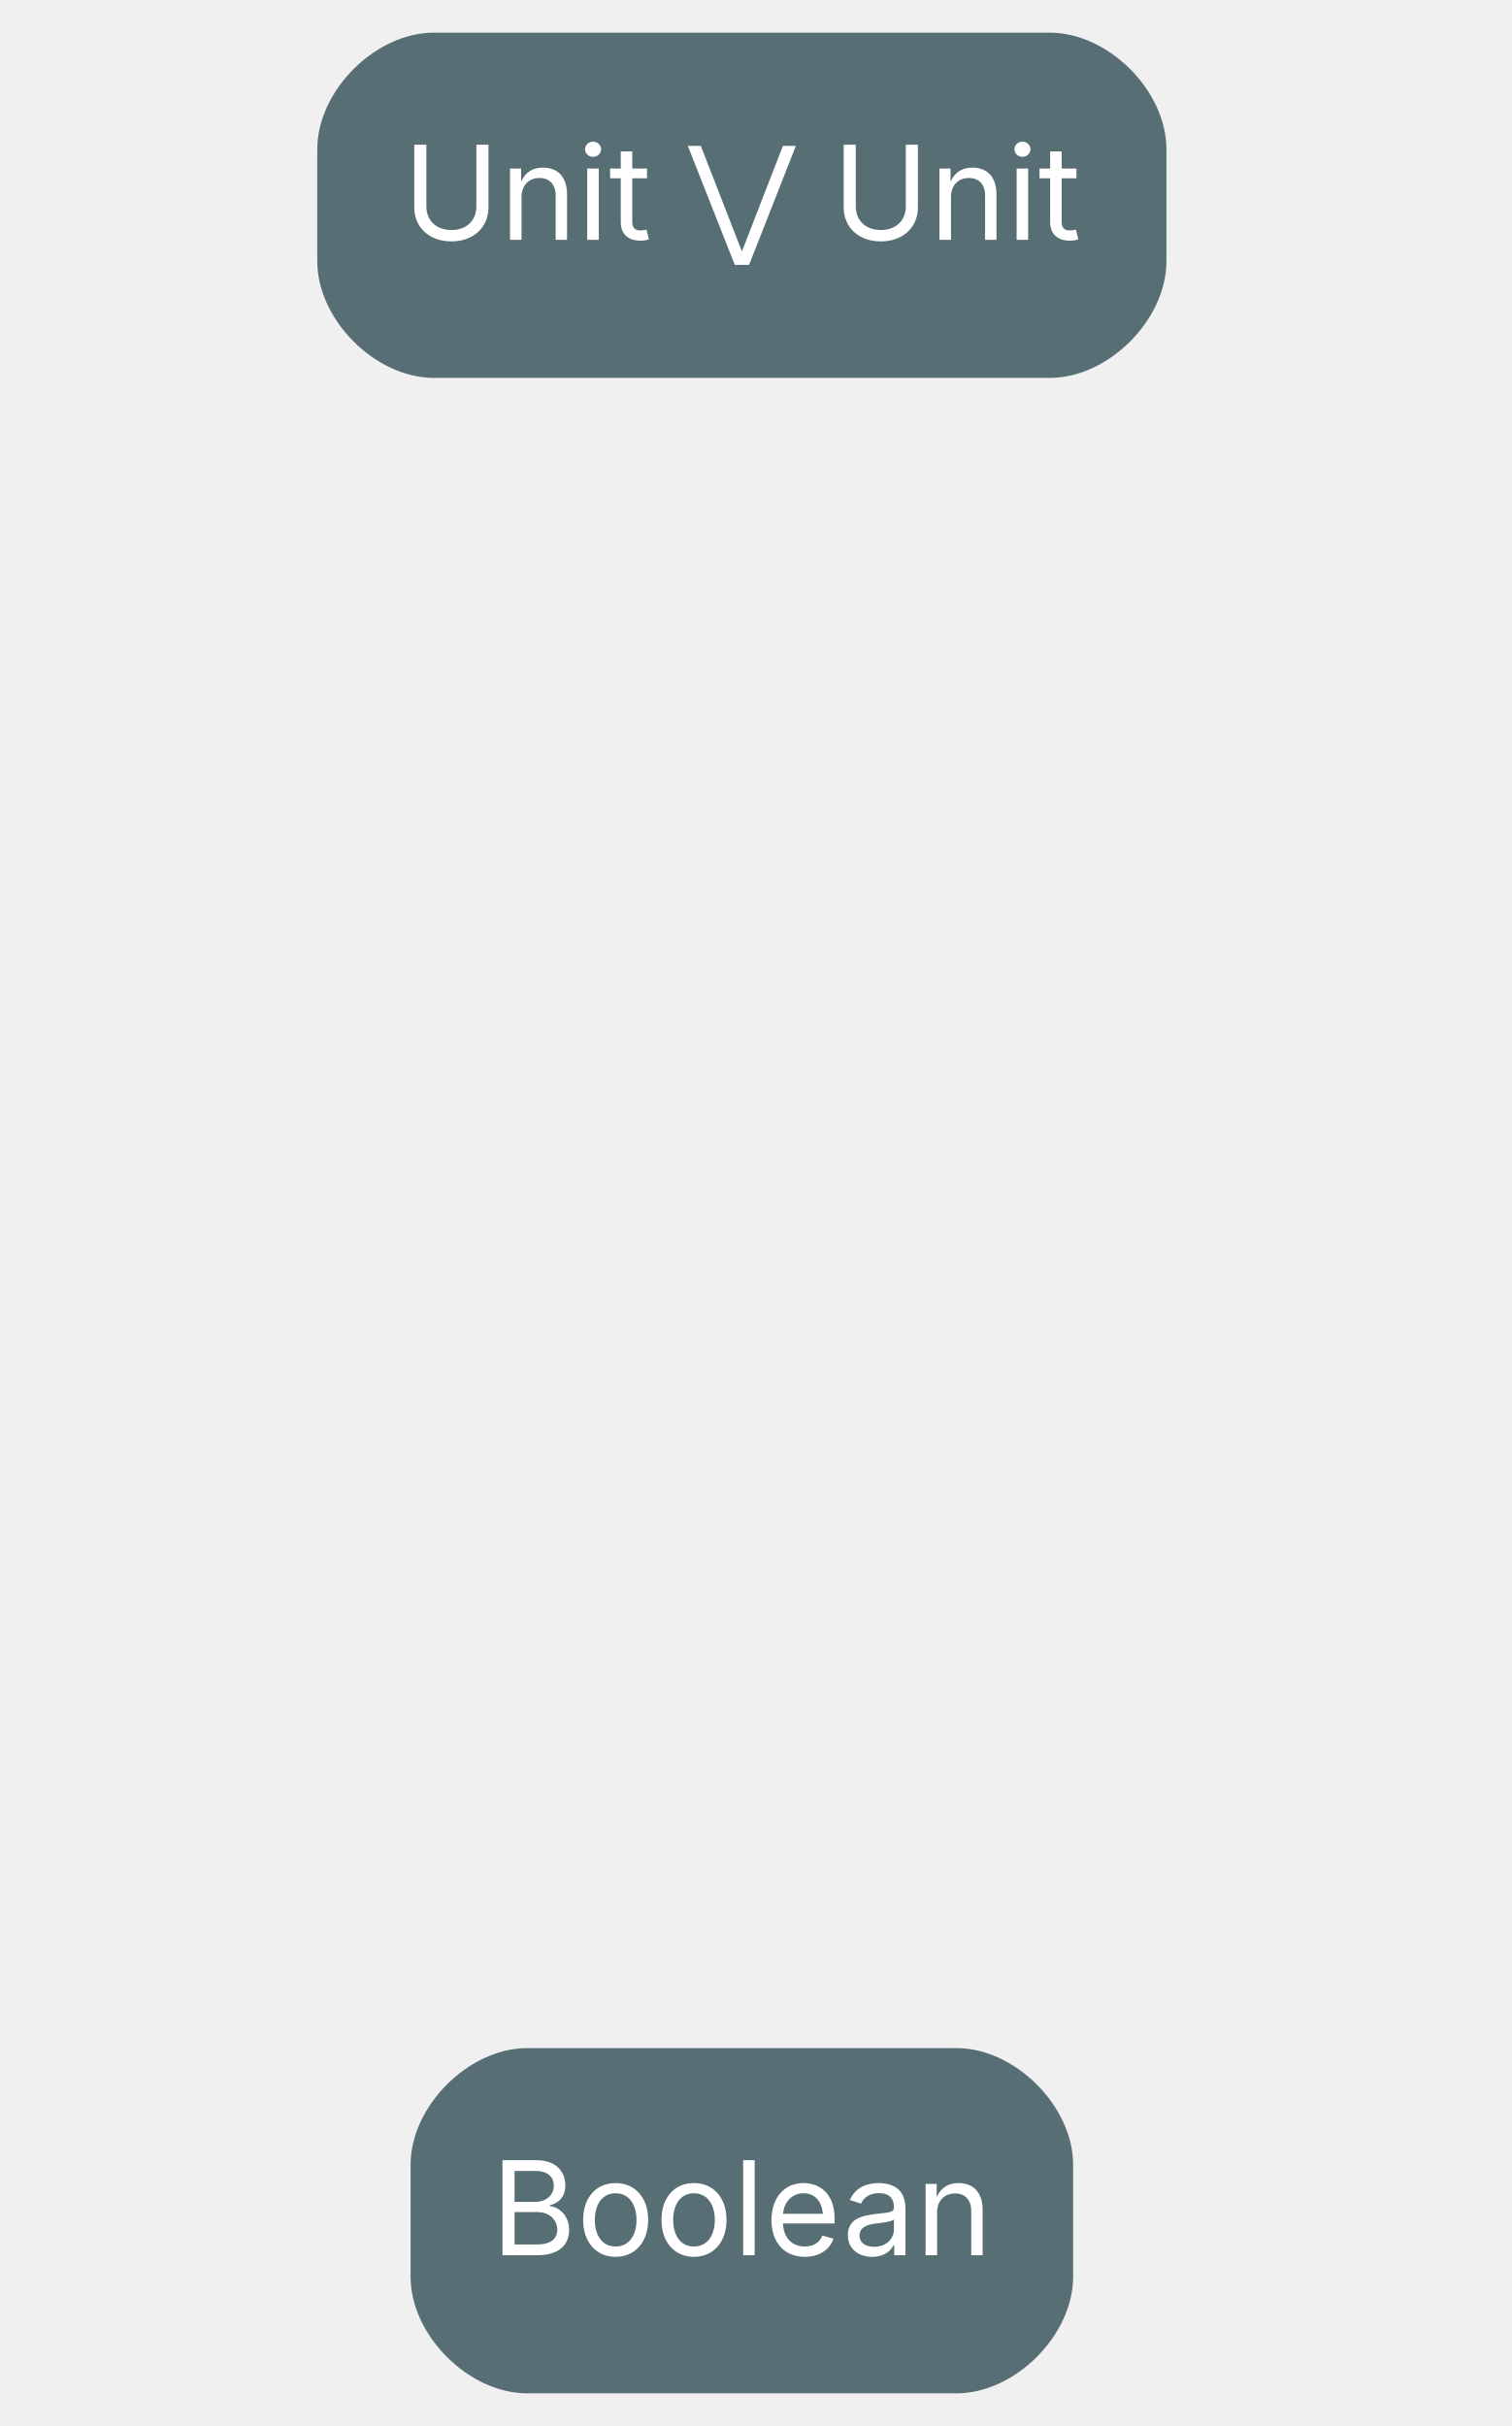
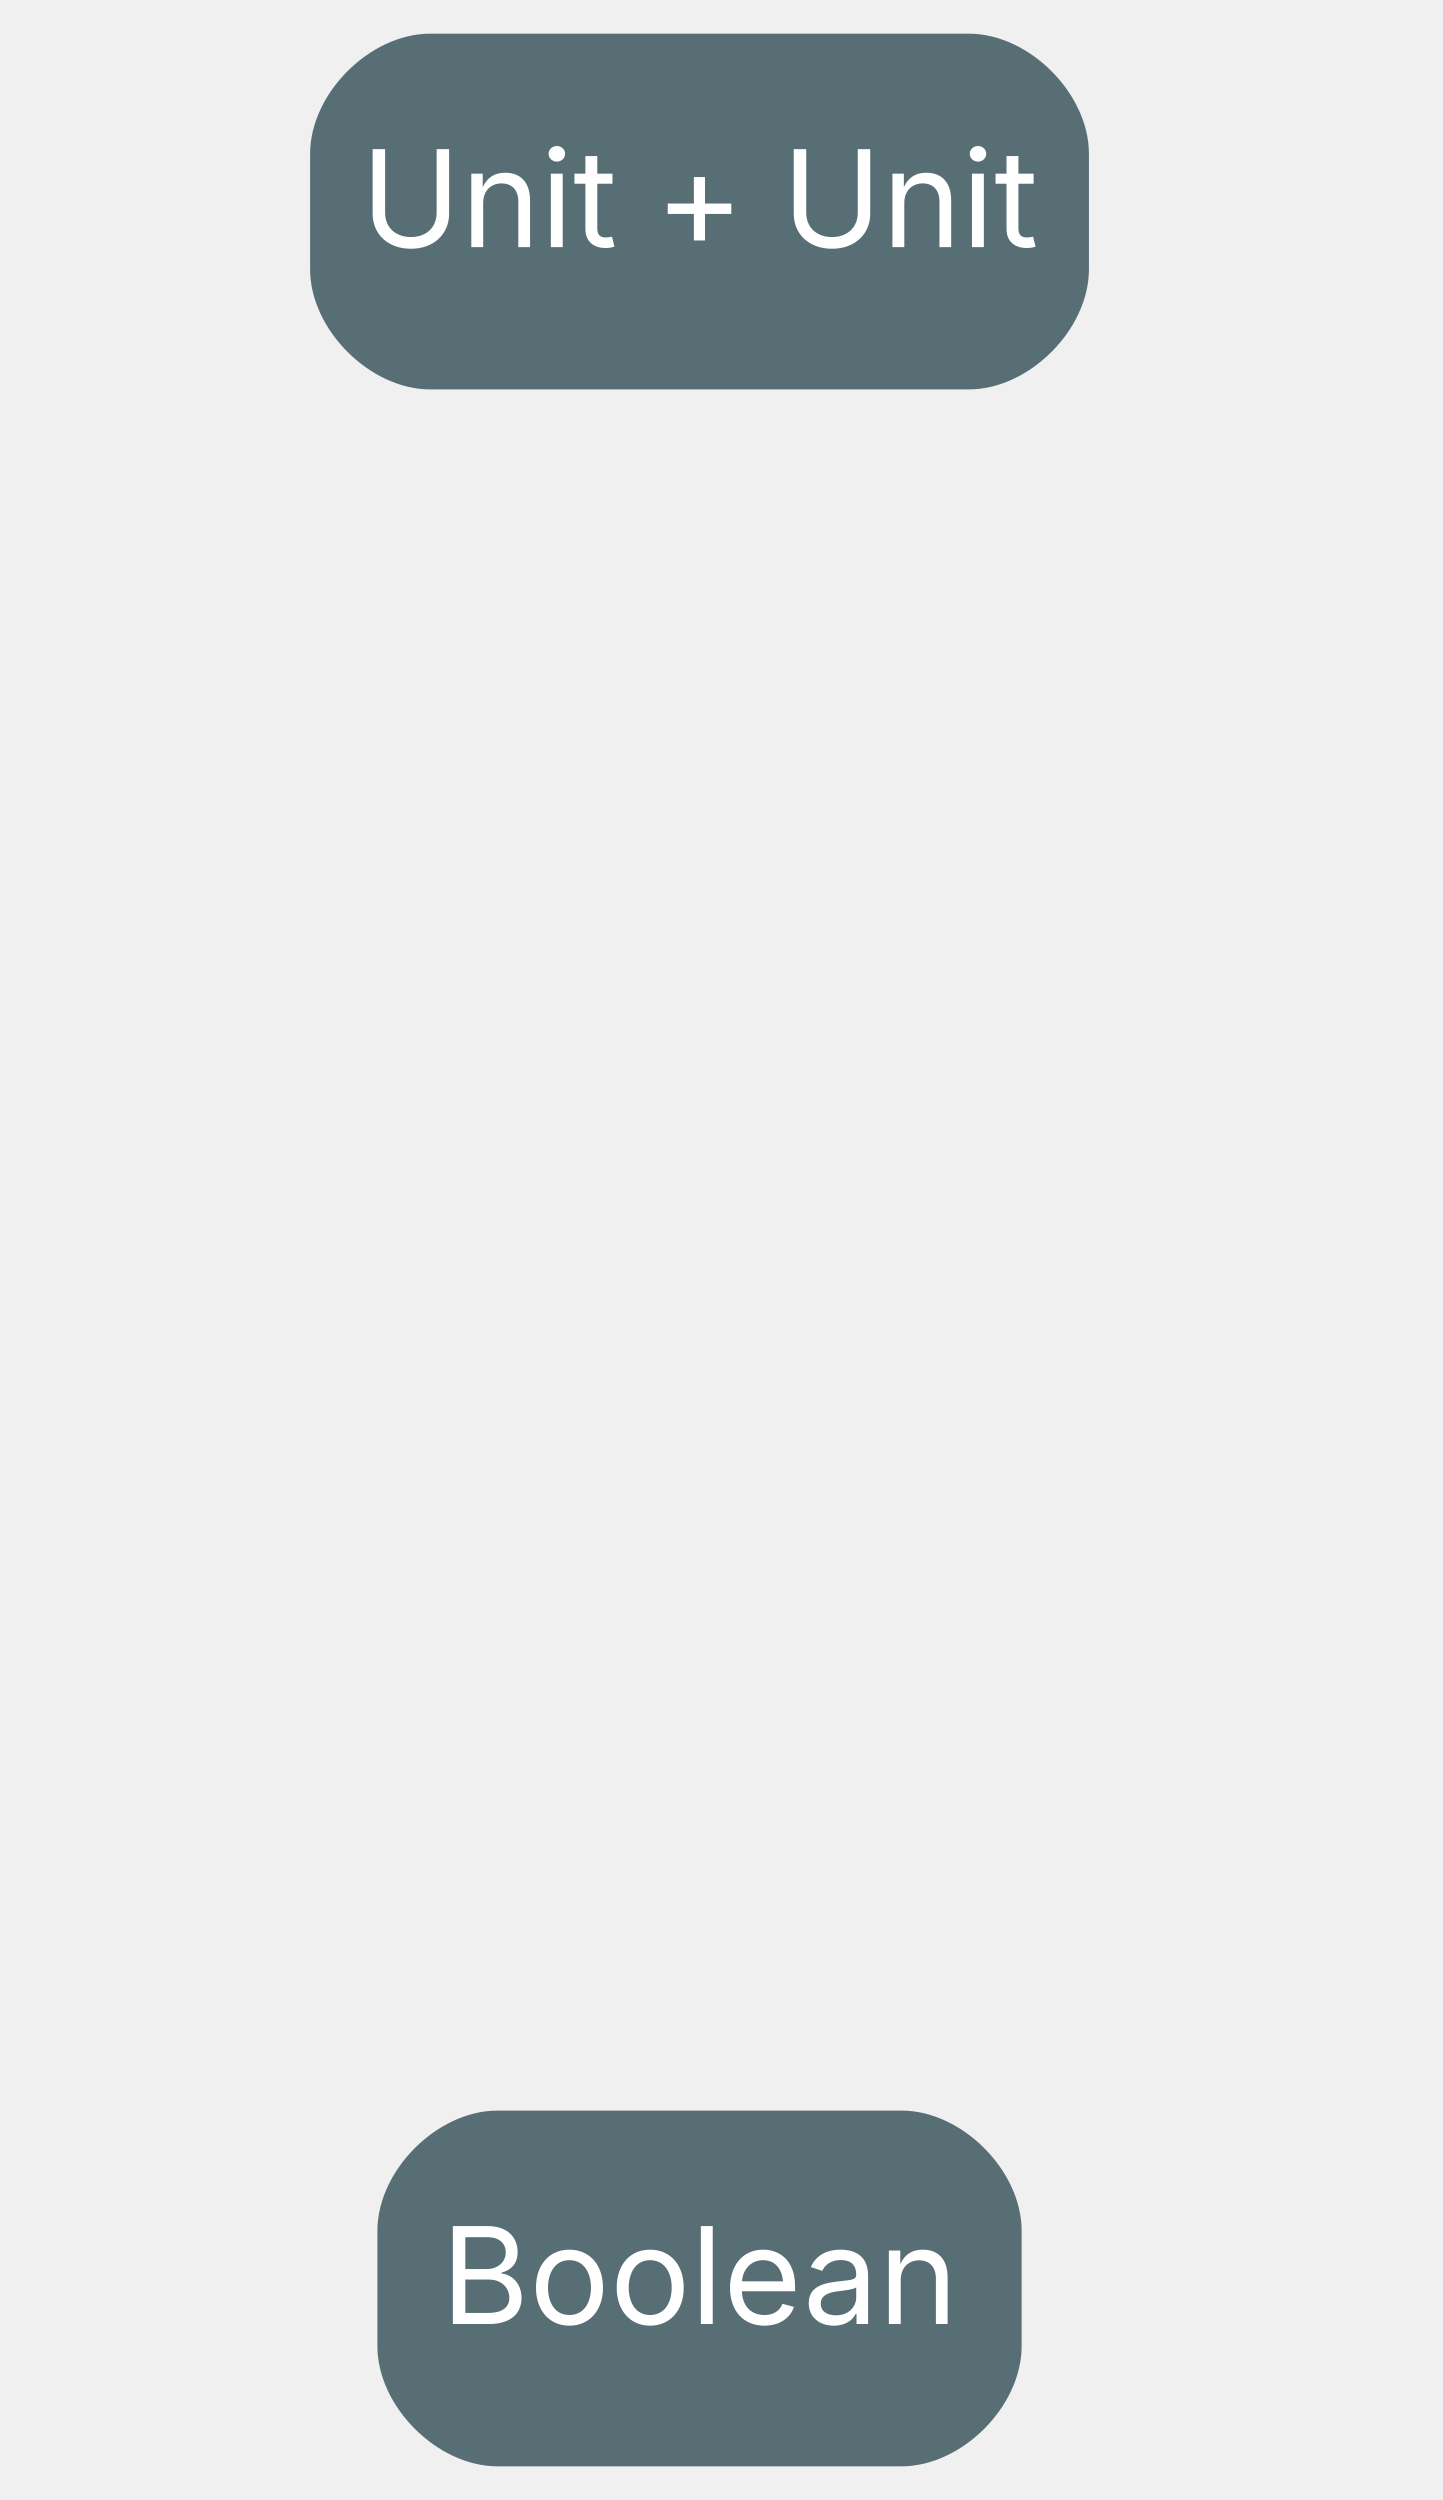
- <svg xmlns="http://www.w3.org/2000/svg" width="162pt" height="260pt" viewBox="0.00 0.00 162.00 260.00">
+ <svg xmlns="http://www.w3.org/2000/svg" width="150pt" height="260pt" viewBox="0.00 0.00 149.50 260.00">
  <g id="graph0" class="graph" transform="scale(1 1) rotate(0) translate(4 256)">
    <g id="node1" class="node">
-       <path fill="#586e75" stroke="#586e75" d="M108.5,-252C108.5,-252 42.5,-252 42.5,-252 36.5,-252 30.5,-246 30.5,-240 30.5,-240 30.5,-228 30.5,-228 30.5,-222 36.5,-216 42.5,-216 42.5,-216 108.5,-216 108.5,-216 114.5,-216 120.5,-222 120.5,-228 120.5,-228 120.5,-240 120.5,-240 120.5,-246 114.5,-252 108.5,-252" />
-       <text text-anchor="middle" x="75.5" y="-230.3" font-family="Inter,Arial" font-size="14.00" fill="#ffffff">Unit ⋁ Unit</text>
+       <path fill="#586e75" stroke="#586e75" d="M96.5,-252C96.5,-252 40.5,-252 40.5,-252 34.5,-252 28.5,-246 28.5,-240 28.5,-240 28.5,-228 28.5,-228 28.5,-222 34.5,-216 40.5,-216 40.5,-216 96.5,-216 96.5,-216 102.5,-216 108.5,-222 108.5,-228 108.5,-228 108.5,-240 108.5,-240 108.5,-246 102.5,-252 96.5,-252" />
+       <text text-anchor="middle" x="68.5" y="-230.3" font-family="Inter,Arial" font-size="14.00" fill="#ffffff">Unit + Unit</text>
    </g>
    <g id="node6" class="node">
-       <path fill="#586e75" stroke="#586e75" d="M98.5,-36C98.5,-36 52.5,-36 52.5,-36 46.5,-36 40.5,-30 40.5,-24 40.5,-24 40.5,-12 40.5,-12 40.5,-6 46.5,0 52.5,0 52.5,0 98.5,0 98.5,0 104.5,0 110.5,-6 110.5,-12 110.5,-12 110.5,-24 110.5,-24 110.5,-30 104.5,-36 98.5,-36" />
-       <text text-anchor="middle" x="75.5" y="-14.3" font-family="Inter,Arial" font-size="14.00" fill="#ffffff">Boolean</text>
+       <path fill="#586e75" stroke="#586e75" d="M89.5,-36C89.5,-36 47.5,-36 47.5,-36 41.5,-36 35.5,-30 35.5,-24 35.5,-24 35.5,-12 35.5,-12 35.5,-6 41.5,0 47.5,0 47.5,0 89.5,0 89.5,0 95.5,0 101.5,-6 101.5,-12 101.5,-12 101.5,-24 101.5,-24 101.5,-30 95.5,-36 89.5,-36" />
+       <text text-anchor="middle" x="68.5" y="-14.3" font-family="Inter,Arial" font-size="14.00" fill="#ffffff">Boolean</text>
    </g>
  </g>
</svg>
